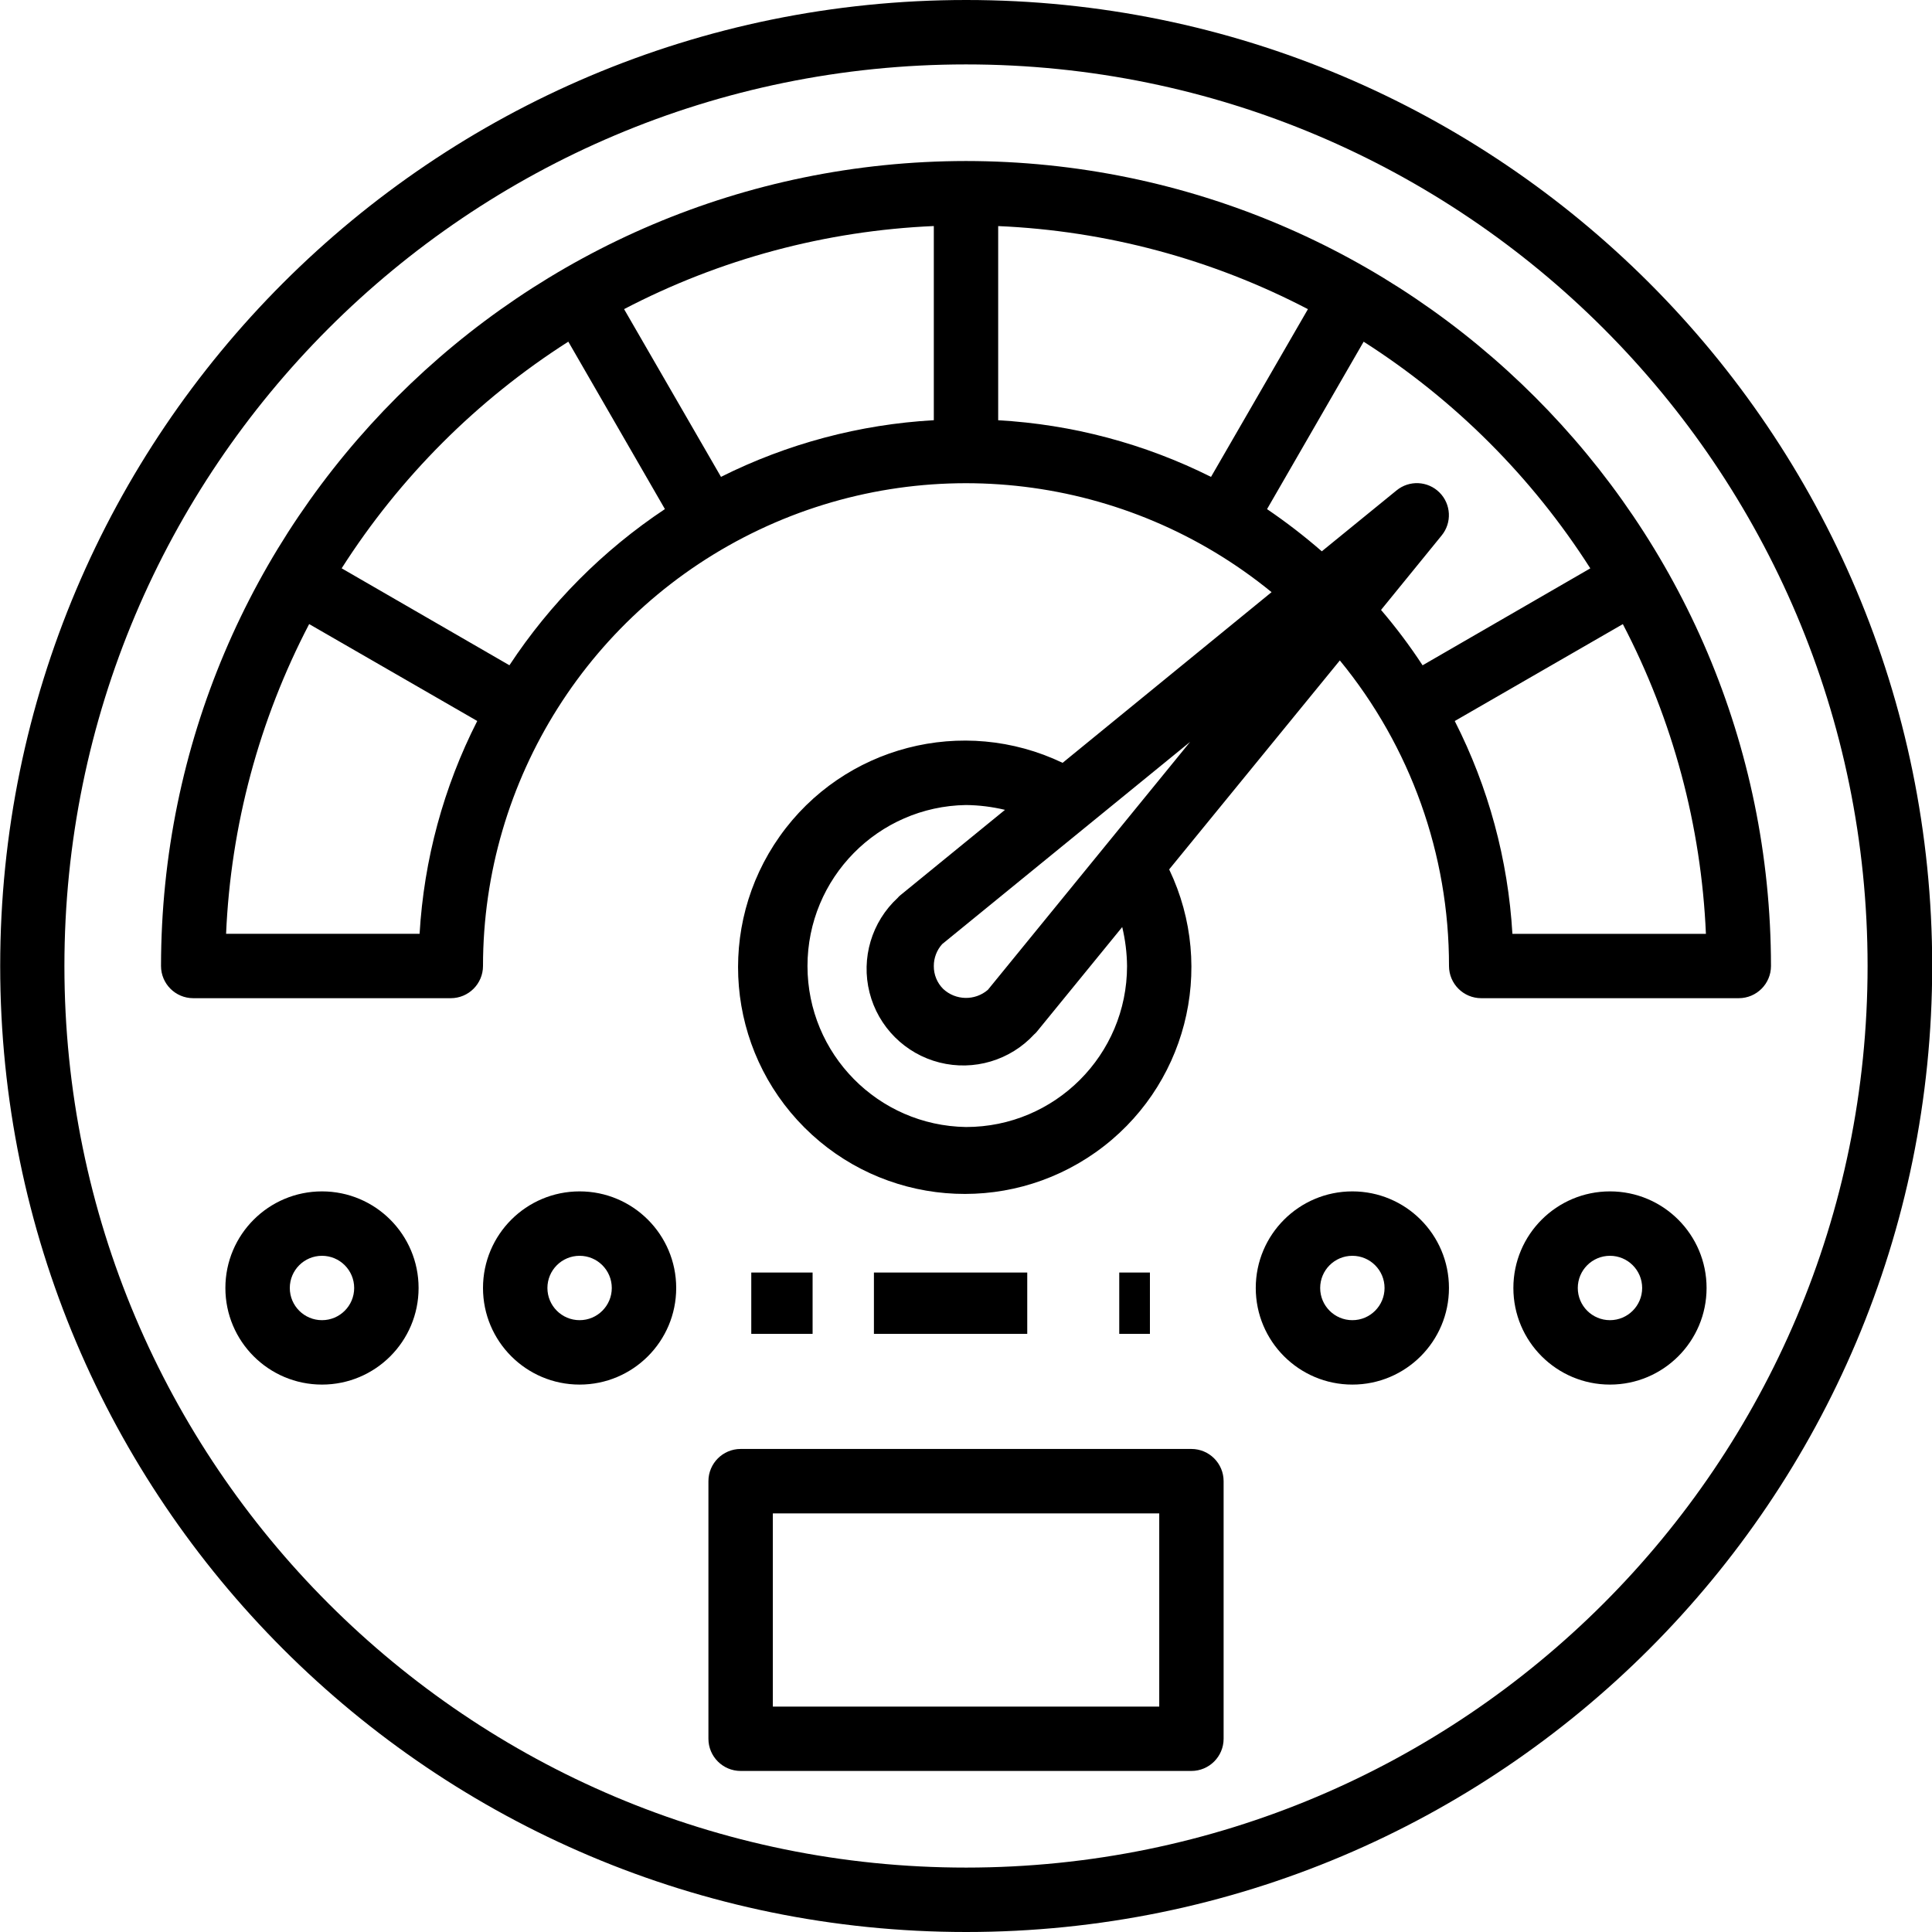
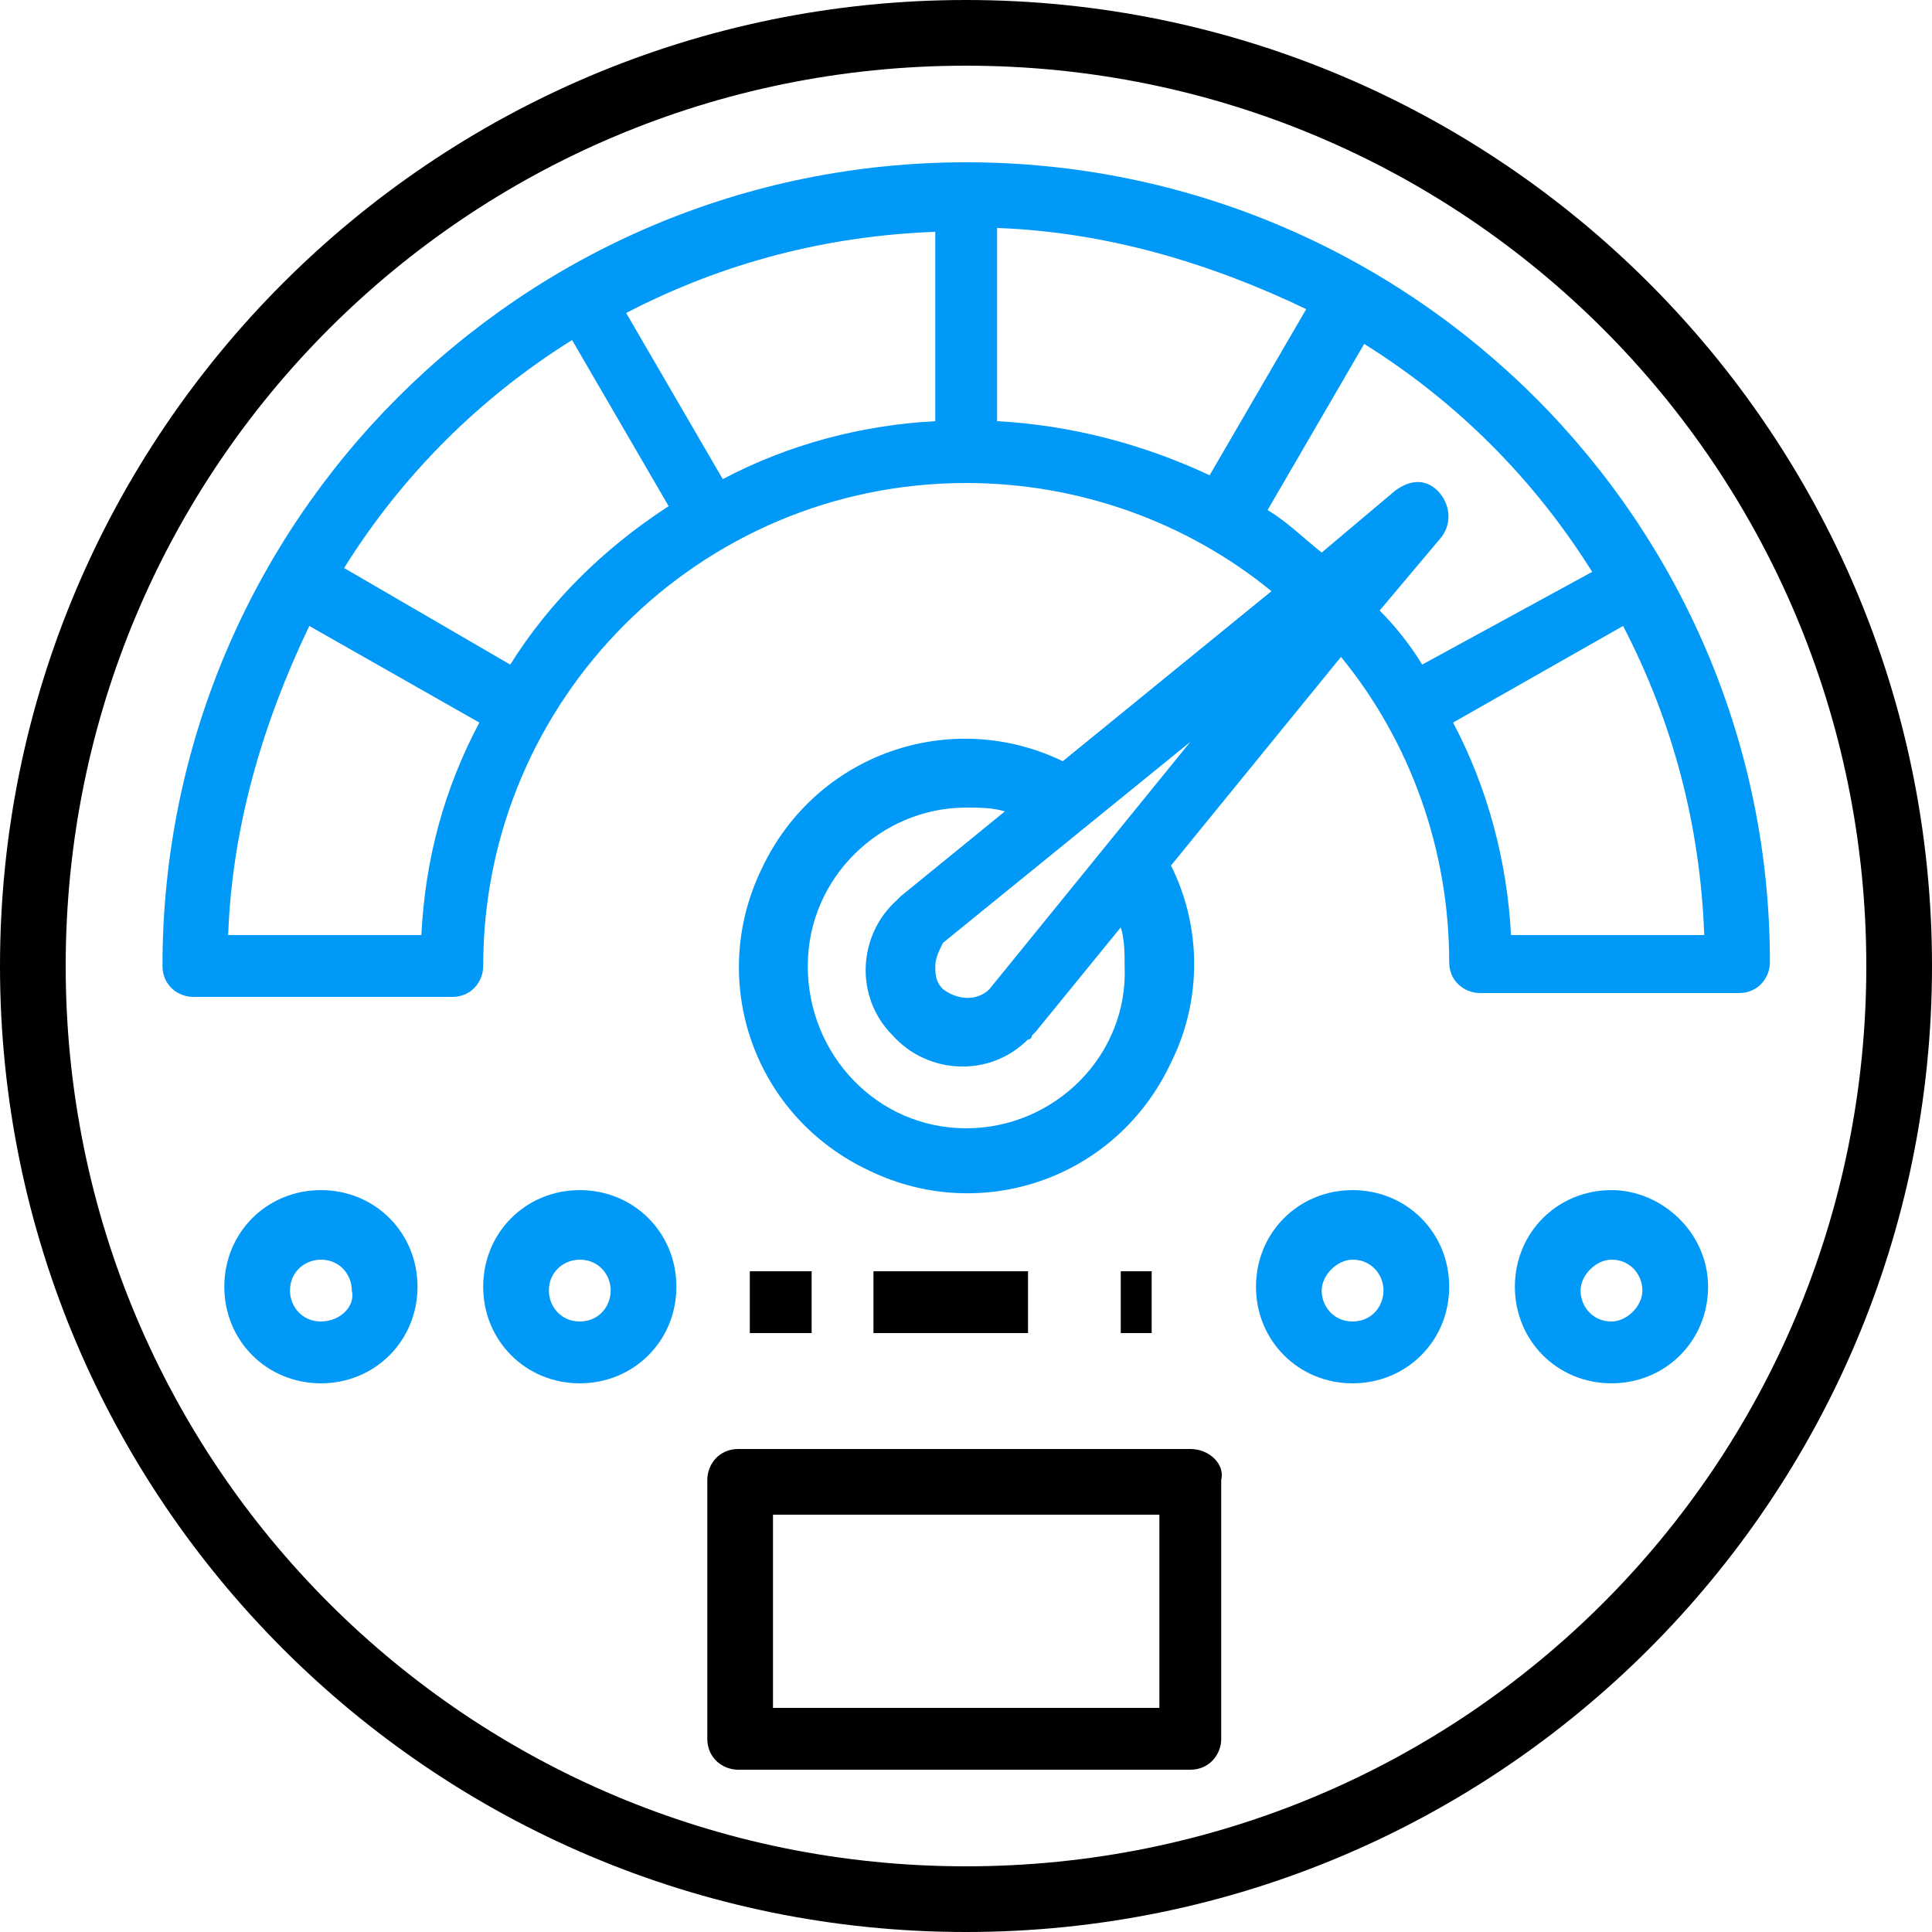
- <svg xmlns="http://www.w3.org/2000/svg" width="50" height="50" viewBox="0 0 50 50">
+ <svg xmlns="http://www.w3.org/2000/svg" version="1.1" id="Capa_1" x="0px" y="0px" viewBox="0 0 50 50" style="enable-background:new 0 0 50 50;" xml:space="preserve">
+   <style type="text/css">
+ 	.st0{fill:#0099F7;}
+ </style>
  <g transform="translate(-319.995 -320)">
    <g transform="translate(319.995 320)">
-       <path class="a" d="M345,320a25,25,0,1,0,25,25,25,25,0,0,0-25-25Zm0,48.333A23.333,23.333,0,1,1,368.328,345,23.333,23.333,0,0,1,345,368.333Zm0,0" transform="translate(-319.995 -320)" />
+       <path d="M25,0C11.2,0,0,11.2,0,25s11.2,25,25,25s25-11.2,25-25l0,0C50,11.2,38.8,0,25,0z M25,48.3C12.1,48.3,1.7,37.9,1.7,25    C1.7,12.1,12.1,1.7,25,1.7c12.9,0,23.3,10.4,23.3,23.3c0,0,0,0,0,0C48.3,37.9,37.9,48.3,25,48.3z" />
    </g>
-     <path class="a" d="M464.5,590H452.833a.834.834,0,0,0-.833.833V597.5a.834.834,0,0,0,.833.833H464.5a.834.834,0,0,0,.833-.833v-6.667A.834.834,0,0,0,464.5,590Zm-.833,6.667h-10v-5h10Zm0,0" transform="translate(-113.671 -232.501)" />
-     <path class="b" d="M370.833,350A20.852,20.852,0,0,0,350,370.833a.834.834,0,0,0,.833.833H357.5a.834.834,0,0,0,.833-.833,12.5,12.5,0,0,1,20.408-9.675l-5.408,4.417a5.866,5.866,0,1,0,2.758,2.758l4.417-5.408a12.437,12.437,0,0,1,2.825,7.908.834.834,0,0,0,.833.833h6.667a.834.834,0,0,0,.833-.833A20.852,20.852,0,0,0,370.833,350Zm-14.141,20h-5.008a19.106,19.106,0,0,1,2.15-8.016l4.35,2.508A13.943,13.943,0,0,0,356.692,370Zm2.325-6.95-4.342-2.509a19.225,19.225,0,0,1,5.866-5.866l2.5,4.333a14.3,14.3,0,0,0-4.024,4.042ZM370,356.708a14.073,14.073,0,0,0-5.508,1.466l-2.508-4.341a19.106,19.106,0,0,1,8.016-2.15ZM370.833,375a4.167,4.167,0,0,1,0-8.333,4.548,4.548,0,0,1,1.009.125l-2.717,2.217a.4.4,0,0,0-.058.059A2.5,2.5,0,1,0,372.6,372.6a.4.4,0,0,0,.059-.058l2.217-2.717a4.545,4.545,0,0,1,.125,1.009A4.166,4.166,0,0,1,370.833,375Zm.566-3.55a.868.868,0,0,1-1.158-.025.825.825,0,0,1-.241-.592.844.844,0,0,1,.216-.566l6.417-5.234Zm.267-14.741v-5.025a19.106,19.106,0,0,1,8.016,2.15l-2.508,4.341a14.073,14.073,0,0,0-5.508-1.466Zm10.983,6.342a13.929,13.929,0,0,0-1.075-1.433l1.567-1.925a.829.829,0,0,0-1.167-1.167l-1.933,1.575a14.972,14.972,0,0,0-1.417-1.092l2.5-4.333a19.224,19.224,0,0,1,5.866,5.866Zm2.325,6.95a13.943,13.943,0,0,0-1.492-5.508l4.35-2.508a19.107,19.107,0,0,1,2.15,8.016Zm0,0" transform="translate(-25.838 -25.833)" />
-     <path class="b" d="M556.5,542a2.5,2.5,0,1,0,2.5,2.5,2.5,2.5,0,0,0-2.5-2.5Zm0,3.333a.833.833,0,1,1,.833-.833.833.833,0,0,1-.833.833Zm0,0" transform="translate(-201.506 -191.167)" />
-     <path class="b" d="M604.5,542a2.5,2.5,0,1,0,2.5,2.5,2.5,2.5,0,0,0-2.5-2.5Zm0,3.333a.833.833,0,1,1,.833-.833.834.834,0,0,1-.833.833Zm0,0" transform="translate(-242.839 -191.167)" />
-     <path class="b" d="M412.5,542a2.5,2.5,0,1,0,2.5,2.5,2.5,2.5,0,0,0-2.5-2.5Zm0,3.333a.833.833,0,1,1,.833-.833.833.833,0,0,1-.833.833Zm0,0" transform="translate(-77.505 -191.167)" />
-     <path class="b" d="M364.5,542a2.5,2.5,0,1,0,2.5,2.5,2.5,2.5,0,0,0-2.5-2.5Zm0,3.333a.833.833,0,1,1,.833-.833.833.833,0,0,1-.833.833Zm0,0" transform="translate(-36.172 -191.167)" />
-     <rect class="a" width="1.587" height="1.587" transform="translate(339.438 352.933)" />
-     <rect class="a" width="3.968" height="1.587" transform="translate(342.612 352.933)" />
-     <rect class="a" width="0.794" height="1.587" transform="translate(348.961 352.933)" />
+     <path d="M350.8,357.5h-11.7c-0.5,0-0.8,0.4-0.8,0.8v6.7c0,0.5,0.4,0.8,0.8,0.8h11.7c0.5,0,0.8-0.4,0.8-0.8v-6.7   C351.7,357.9,351.3,357.5,350.8,357.5z M350,364.2h-10v-5h10V364.2z" />
+     <path class="st0" d="M345,324.2c-11.5,0-20.8,9.3-20.8,20.8c0,0.5,0.4,0.8,0.8,0.8h6.7c0.5,0,0.8-0.4,0.8-0.8   c0-6.9,5.6-12.5,12.5-12.5c2.9,0,5.7,1,7.9,2.8l-5.4,4.4c-2.9-1.4-6.4-0.2-7.8,2.8c-1.4,2.9-0.2,6.4,2.8,7.8   c2.9,1.4,6.4,0.2,7.8-2.8c0.8-1.6,0.8-3.5,0-5.1l4.4-5.4c1.8,2.2,2.8,5,2.8,7.9c0,0.5,0.4,0.8,0.8,0.8h6.7c0.5,0,0.8-0.4,0.8-0.8   C365.8,333.5,356.5,324.2,345,324.2z M330.9,344.2h-5c0.1-2.8,0.9-5.5,2.1-8l4.4,2.5C331.5,340.4,331,342.2,330.9,344.2   L330.9,344.2z M333.2,337.2l-4.3-2.5c1.5-2.4,3.5-4.4,5.9-5.9l2.5,4.3C335.6,334.2,334.2,335.6,333.2,337.2z M344.2,330.9   c-1.9,0.1-3.8,0.6-5.5,1.5l-2.5-4.3c2.5-1.3,5.2-2,8-2.1V330.9z M345,349.2c-2.3,0-4.1-1.9-4.1-4.2c0-2.3,1.9-4.1,4.1-4.1   c0.3,0,0.7,0,1,0.1l-2.7,2.2c0,0,0,0-0.1,0.1c-1,0.9-1.1,2.5-0.1,3.5c0.9,1,2.5,1.1,3.5,0.1c0.1,0,0.1-0.1,0.1-0.1c0,0,0,0,0.1-0.1   l2.2-2.7c0.1,0.3,0.1,0.7,0.1,1C349.2,347.3,347.3,349.2,345,349.2C345,349.2,345,349.2,345,349.2z M345.6,345.6   c-0.3,0.3-0.8,0.3-1.2,0c-0.2-0.2-0.2-0.4-0.2-0.6c0-0.2,0.1-0.4,0.2-0.6l6.4-5.2L345.6,345.6z M345.8,330.9v-5   c2.8,0.1,5.5,0.9,8,2.1l-2.5,4.3C349.6,331.5,347.7,331,345.8,330.9z M356.8,337.2c-0.3-0.5-0.7-1-1.1-1.4l1.6-1.9   c0.3-0.4,0.2-0.9-0.1-1.2c-0.3-0.3-0.7-0.3-1.1,0l-1.9,1.6c-0.5-0.4-0.9-0.8-1.4-1.1l2.5-4.3c2.4,1.5,4.4,3.5,5.9,5.9L356.8,337.2z    M359.1,344.2c-0.1-1.9-0.6-3.8-1.5-5.5l4.4-2.5c1.3,2.5,2,5.2,2.1,8H359.1z" />
+     <path class="st0" d="M355,350.8c-1.4,0-2.5,1.1-2.5,2.5s1.1,2.5,2.5,2.5s2.5-1.1,2.5-2.5S356.4,350.8,355,350.8z M355,354.2   c-0.5,0-0.8-0.4-0.8-0.8s0.4-0.8,0.8-0.8c0.5,0,0.8,0.4,0.8,0.8C355.8,353.8,355.5,354.2,355,354.2L355,354.2z" />
+     <path class="st0" d="M361.7,350.8c-1.4,0-2.5,1.1-2.5,2.5s1.1,2.5,2.5,2.5s2.5-1.1,2.5-2.5S363,350.8,361.7,350.8z M361.7,354.2   c-0.5,0-0.8-0.4-0.8-0.8s0.4-0.8,0.8-0.8c0.5,0,0.8,0.4,0.8,0.8C362.5,353.8,362.1,354.2,361.7,354.2z" />
+     <path class="st0" d="M335,350.8c-1.4,0-2.5,1.1-2.5,2.5s1.1,2.5,2.5,2.5s2.5-1.1,2.5-2.5S336.4,350.8,335,350.8z M335,354.2   c-0.5,0-0.8-0.4-0.8-0.8c0-0.5,0.4-0.8,0.8-0.8c0.5,0,0.8,0.4,0.8,0.8C335.8,353.8,335.5,354.2,335,354.2   C335,354.2,335,354.2,335,354.2z" />
+     <path class="st0" d="M328.3,350.8c-1.4,0-2.5,1.1-2.5,2.5s1.1,2.5,2.5,2.5s2.5-1.1,2.5-2.5S329.7,350.8,328.3,350.8z M328.3,354.2   c-0.5,0-0.8-0.4-0.8-0.8c0-0.5,0.4-0.8,0.8-0.8c0.5,0,0.8,0.4,0.8,0.8C329.2,353.8,328.8,354.2,328.3,354.2   C328.3,354.2,328.3,354.2,328.3,354.2z" />
+     <rect x="339.4" y="352.9" width="1.6" height="1.6" />
+     <rect x="342.6" y="352.9" width="4" height="1.6" />
+     <rect x="349" y="352.9" width="0.8" height="1.6" />
  </g>
</svg>
